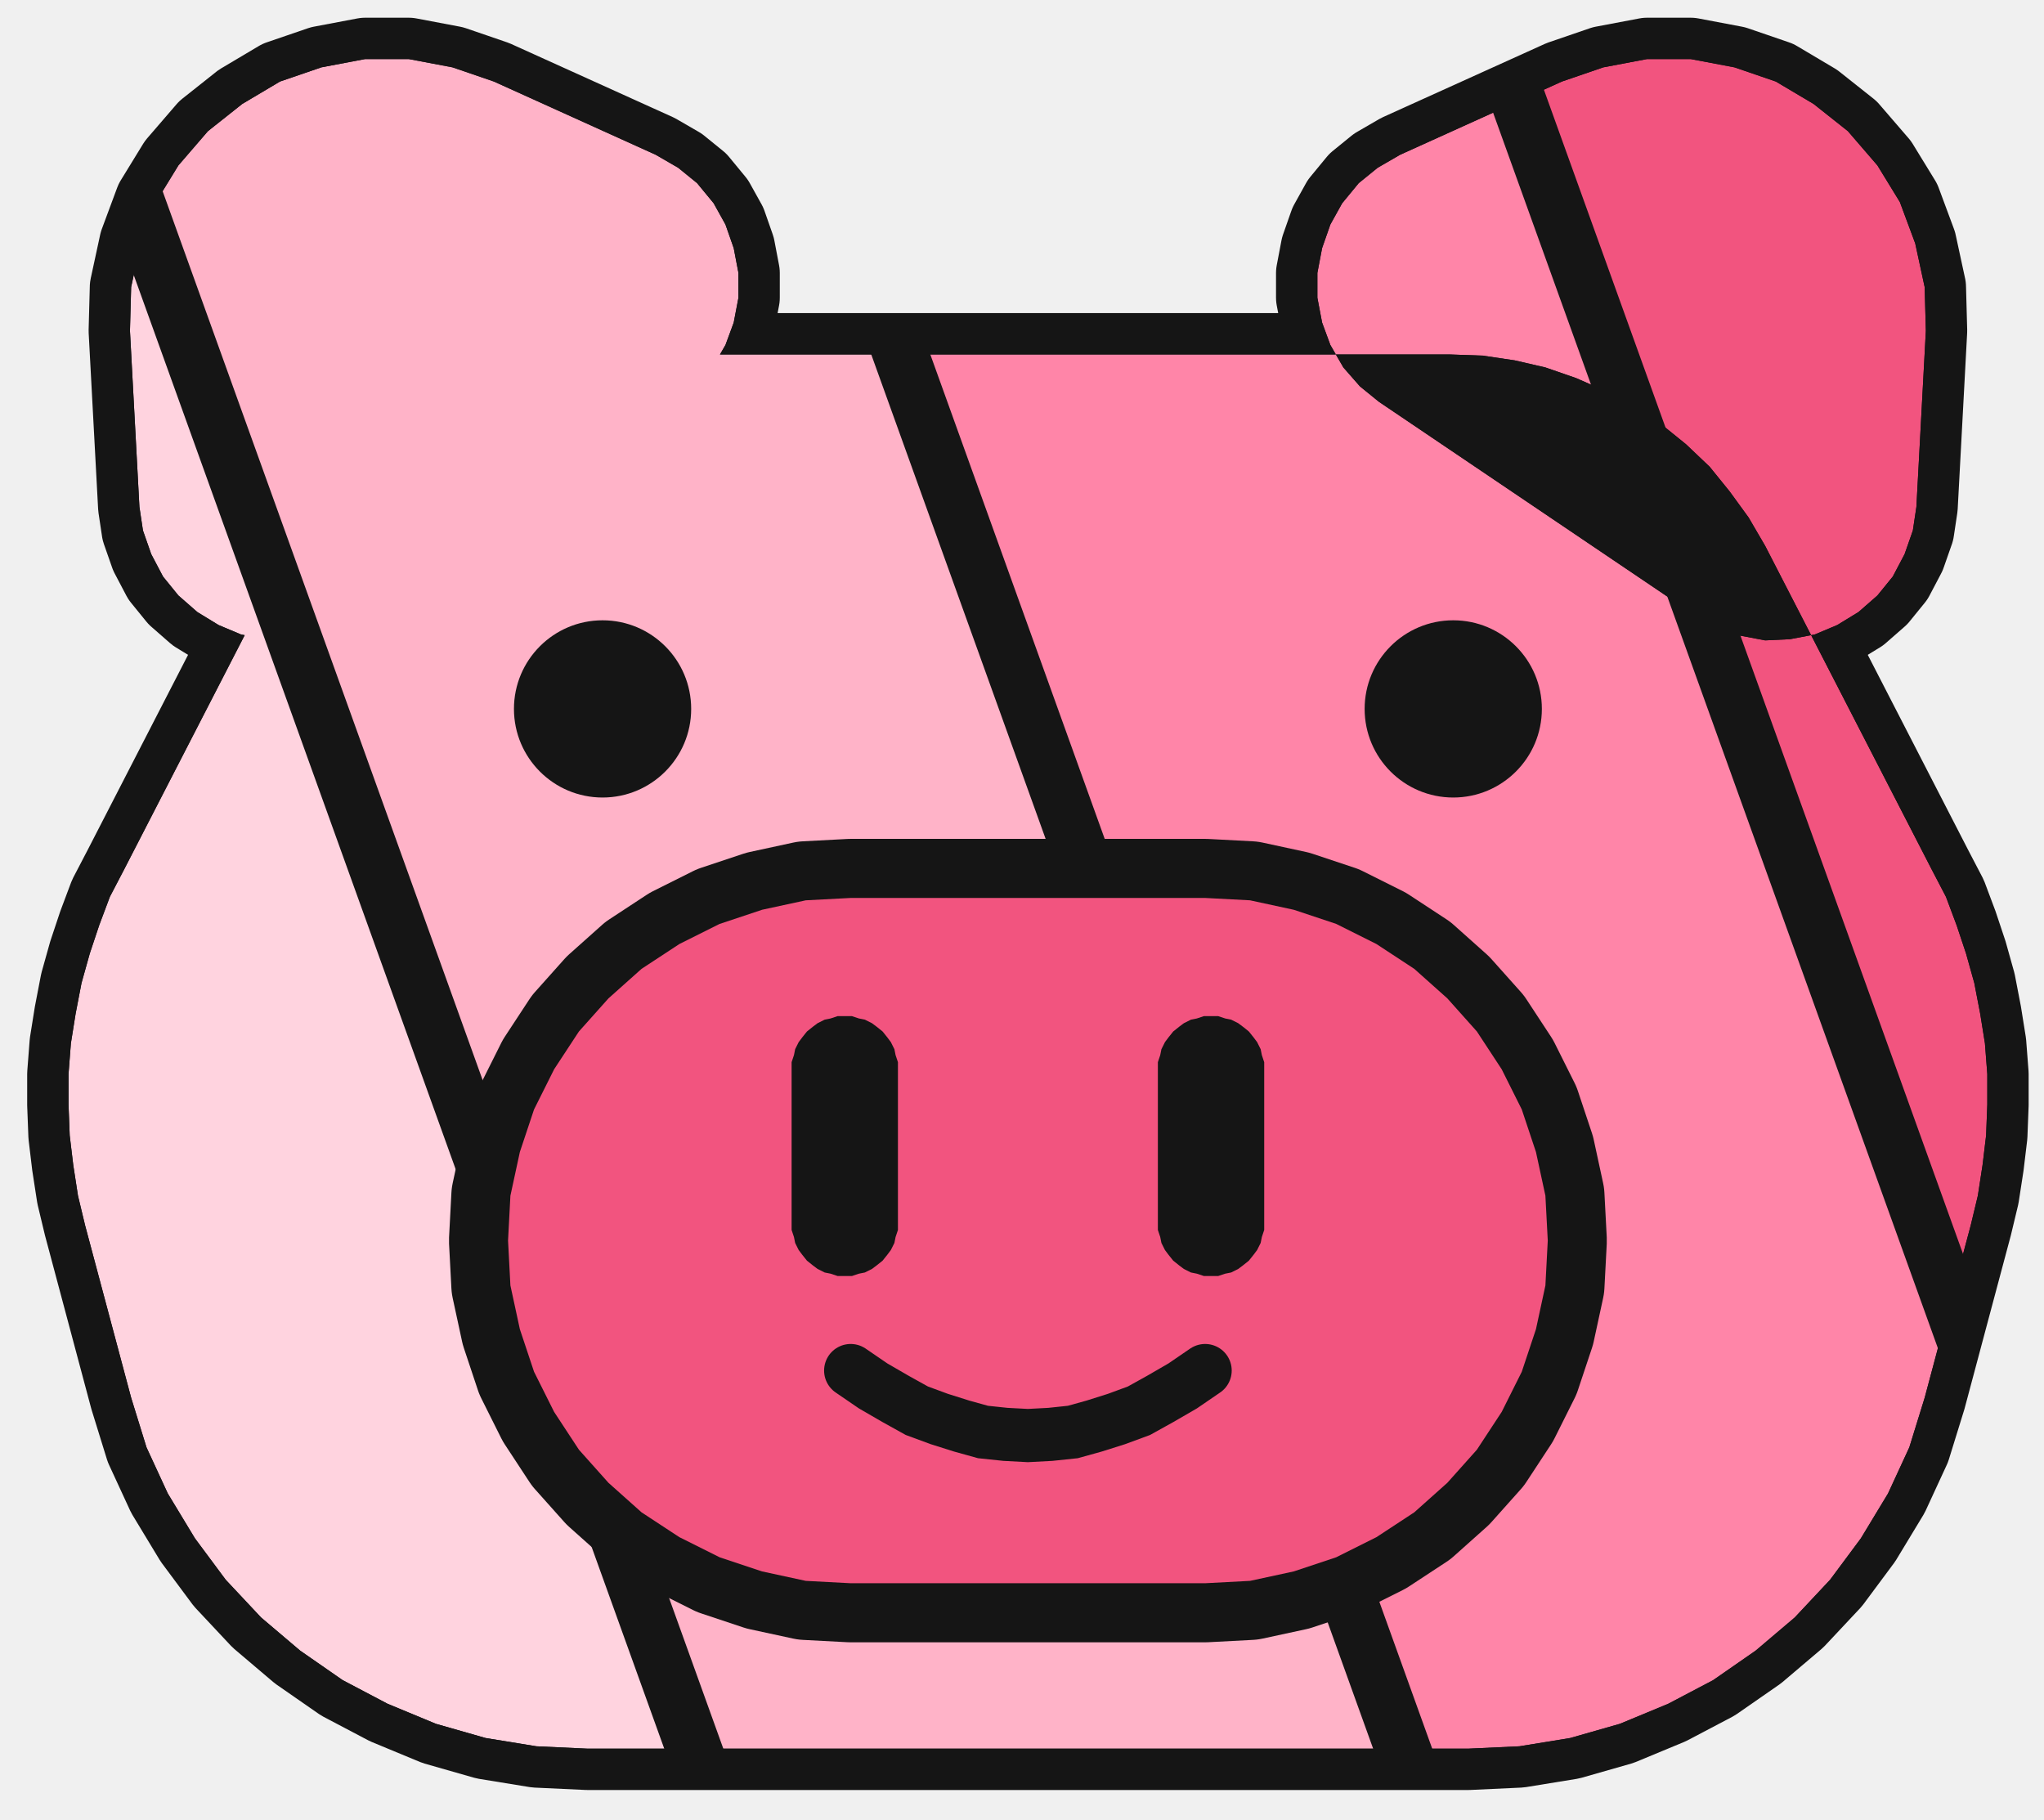
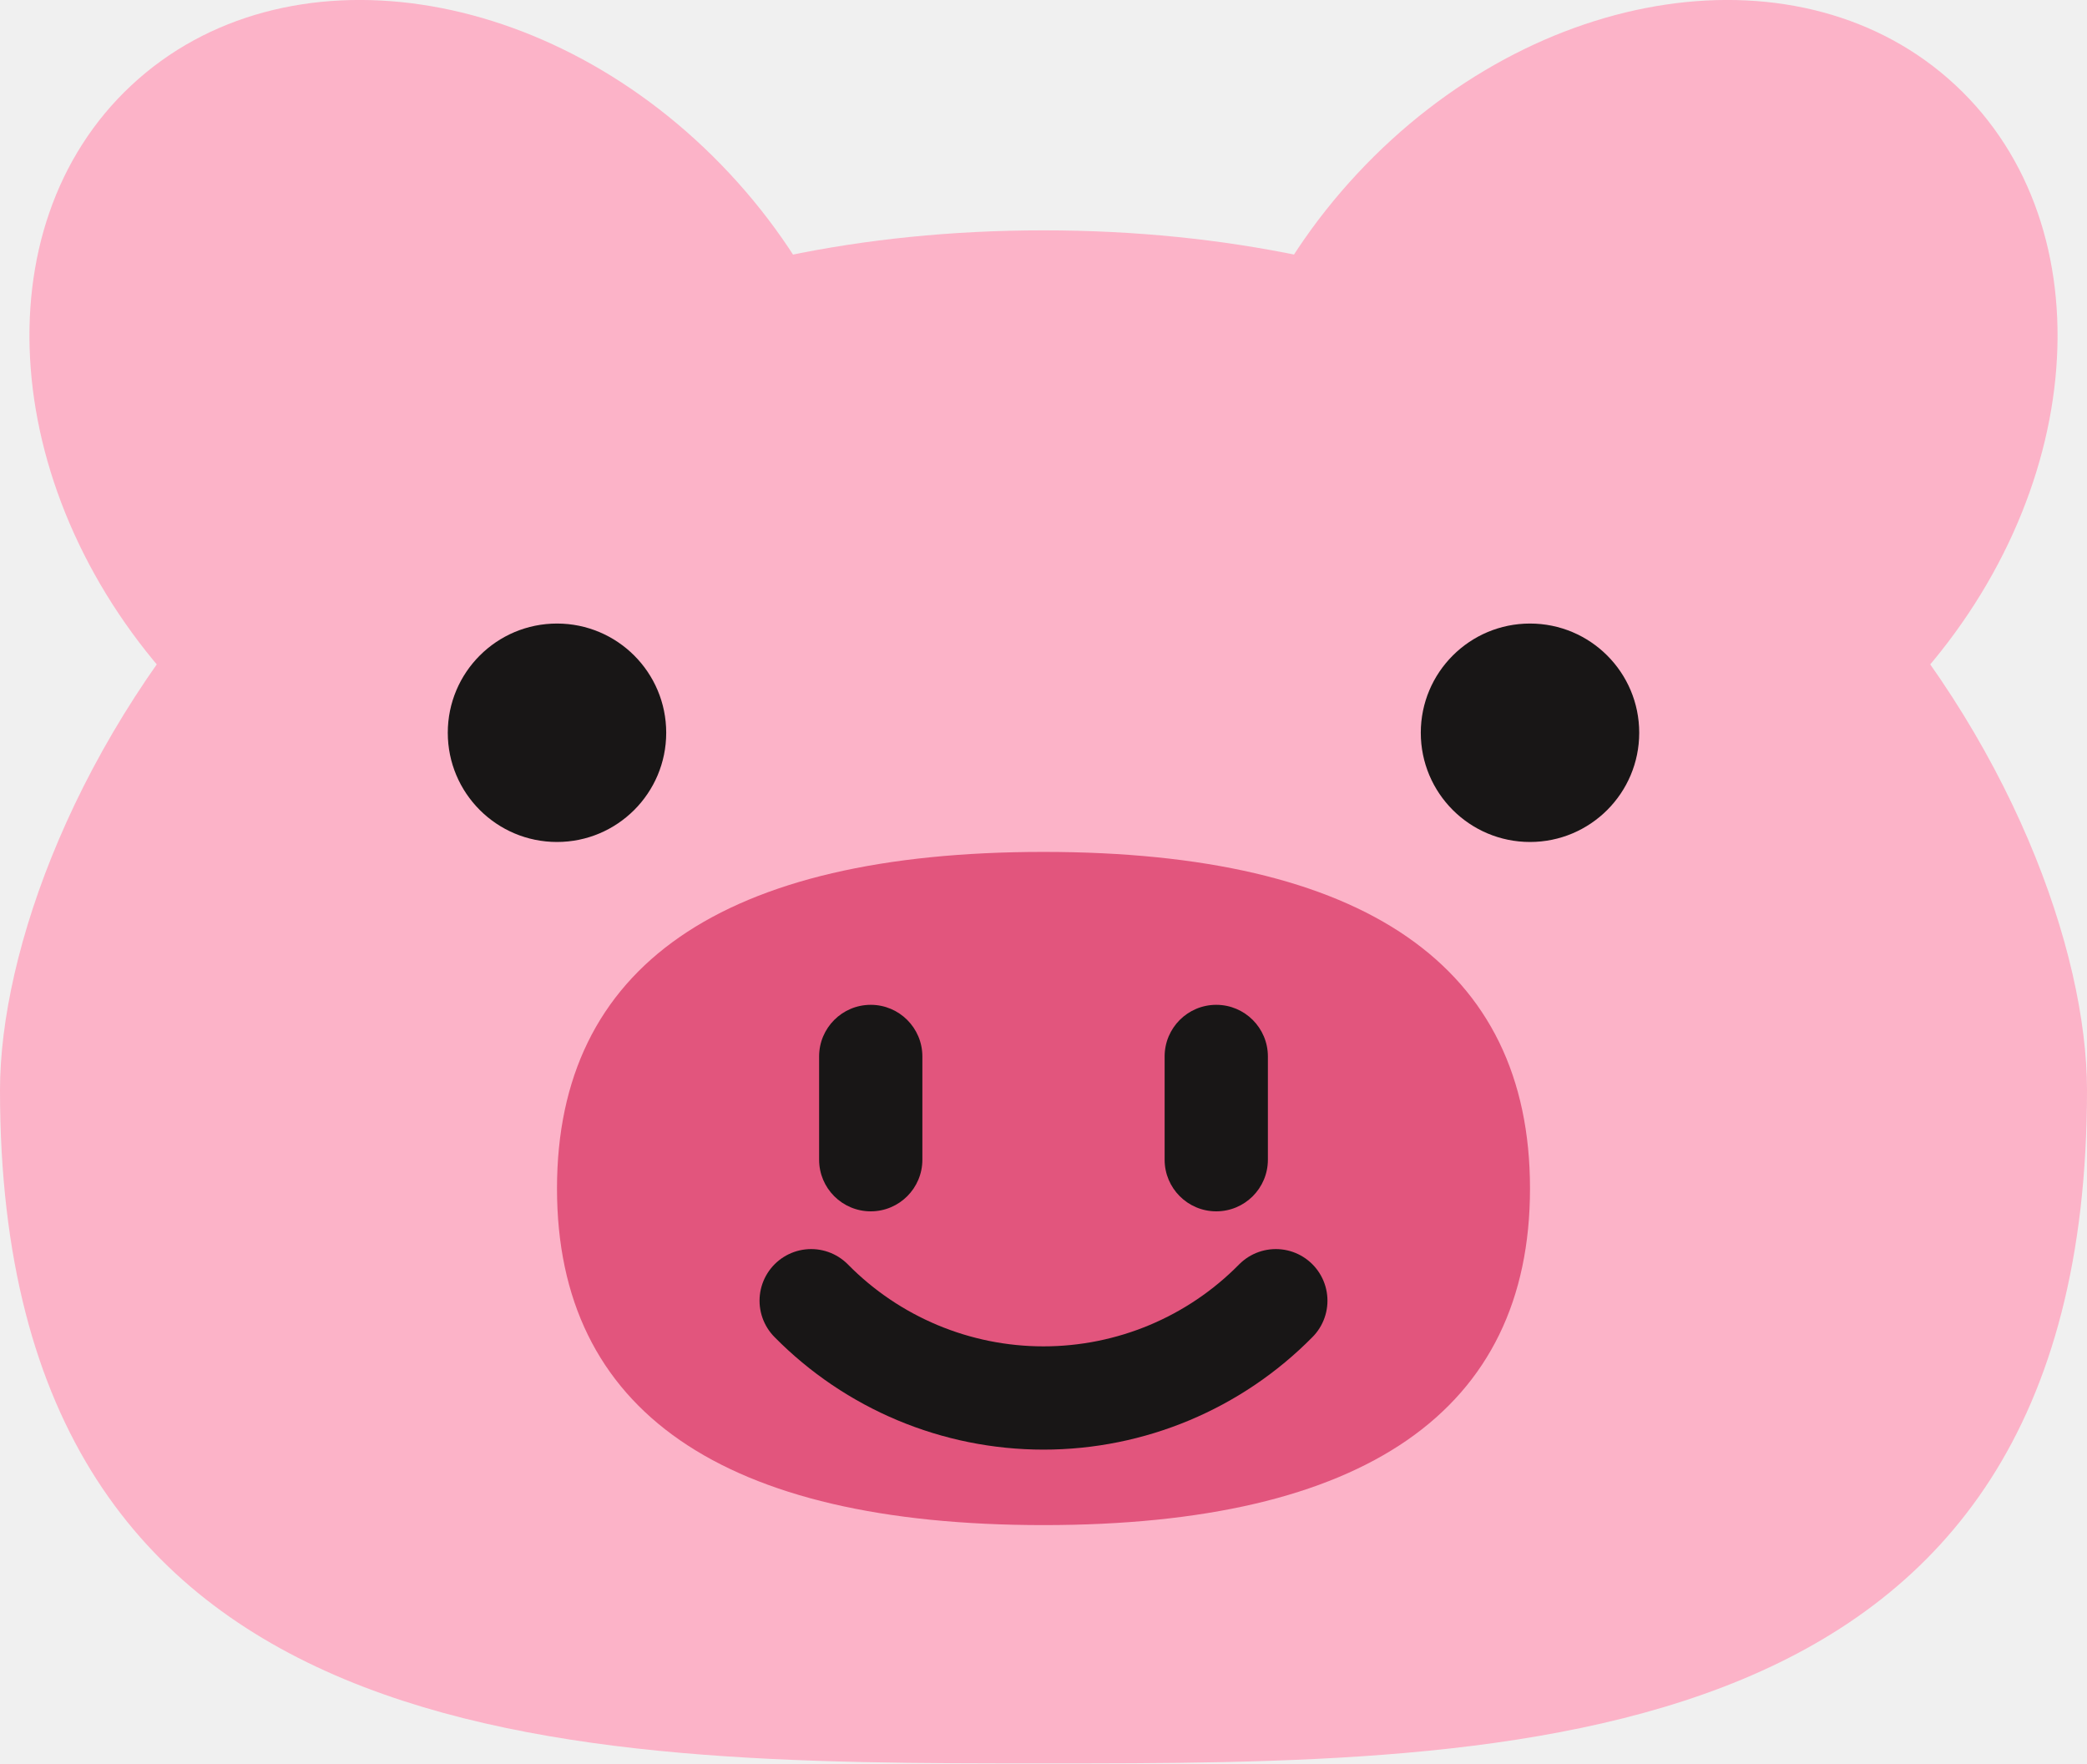
- <svg xmlns="http://www.w3.org/2000/svg" viewBox="13 24 173 154" role="img" aria-label="Quiekel">
-   <defs>
-     <clipPath id="head">
-       <path d="M 37.6 70.2 L 39.0 67.8 L 40.6 65.6 L 42.3 63.5 L 44.3 61.6 L 46.4 59.9 L 48.7 58.4 L 51.1 57.1 L 53.6 56.0 L 56.2 55.1 L 58.8 54.5 L 61.5 54.1 L 64.3 54.0 L 135.7 54.0 L 138.5 54.1 L 141.2 54.5 L 143.8 55.1 L 146.4 56.0 L 148.9 57.1 L 151.3 58.4 L 153.6 59.9 L 155.7 61.6 L 157.7 63.5 L 159.4 65.6 L 161.0 67.8 L 162.4 70.2 L 176.5 97.6 L 177.7 99.9 L 178.6 102.3 L 179.4 104.7 L 180.1 107.2 L 180.6 109.8 L 181.0 112.3 L 181.2 114.9 L 181.2 117.5 L 181.1 120.1 L 180.8 122.6 L 180.4 125.2 L 179.8 127.7 L 175.9 142.3 L 174.6 146.5 L 172.8 150.4 L 170.5 154.2 L 167.9 157.7 L 164.9 160.9 L 161.6 163.7 L 158.0 166.2 L 154.2 168.2 L 150.1 169.9 L 145.9 171.1 L 141.6 171.8 L 137.3 172.0 L 62.7 172.0 L 58.4 171.8 L 54.1 171.1 L 49.9 169.9 L 45.8 168.2 L 42.0 166.2 L 38.4 163.7 L 35.1 160.9 L 32.1 157.7 L 29.5 154.2 L 27.2 150.4 L 25.4 146.5 L 24.1 142.3 L 20.2 127.7 L 19.6 125.2 L 19.2 122.6 L 18.9 120.1 L 18.8 117.5 L 18.8 114.9 L 19.0 112.3 L 19.4 109.8 L 19.9 107.2 L 20.6 104.7 L 21.4 102.3 L 22.3 99.9 L 23.5 97.6 Z" />
-       <path d="M 43.5 76.1 L 41.7 77.1 L 39.7 77.8 L 37.6 78.2 L 35.5 78.1 L 33.4 77.7 L 31.5 76.9 L 29.7 75.8 L 28.1 74.4 L 26.8 72.8 L 25.8 70.9 L 25.1 68.9 L 24.8 66.9 L 24.0 52.0 L 24.1 48.3 L 24.9 44.6 L 26.2 41.1 L 28.1 38.0 L 30.6 35.1 L 33.5 32.8 L 36.7 30.9 L 40.2 29.7 L 43.9 29.0 L 47.6 29.0 L 51.3 29.7 L 54.8 30.9 L 68.5 37.1 L 70.4 38.2 L 72.0 39.5 L 73.4 41.2 L 74.4 43.0 L 75.1 45.0 L 75.5 47.1 L 75.5 49.2 L 75.1 51.3 L 74.4 53.2 L 73.3 55.1 L 71.9 56.7 L 70.3 58.0 Z" />
-       <path d="M 156.5 76.1 L 158.3 77.1 L 160.3 77.8 L 162.4 78.2 L 164.5 78.1 L 166.6 77.7 L 168.5 76.9 L 170.3 75.8 L 171.9 74.4 L 173.2 72.8 L 174.2 70.9 L 174.9 68.9 L 175.2 66.9 L 176.0 52.0 L 175.9 48.3 L 175.1 44.6 L 173.8 41.1 L 171.9 38.0 L 169.4 35.1 L 166.5 32.8 L 163.3 30.9 L 159.8 29.7 L 156.1 29.0 L 152.4 29.0 L 148.7 29.7 L 145.2 30.9 L 131.5 37.1 L 129.6 38.2 L 128.0 39.5 L 126.6 41.2 L 125.6 43.0 L 124.9 45.0 L 124.5 47.1 L 124.5 49.2 L 124.9 51.3 L 125.6 53.2 L 126.7 55.1 L 128.1 56.7 L 129.7 58.0 Z" />
-     </clipPath>
-     <mask id="snout-gap" maskUnits="userSpaceOnUse" x="13" y="24" width="173" height="154">
-       <rect x="13" y="24" width="173" height="154" fill="white" />
-       <path d="M 56.0 129.0 L 56.2 125.2 L 57.0 121.5 L 58.2 117.9 L 59.9 114.5 L 62.0 111.3 L 64.5 108.5 L 67.3 106.0 L 70.5 103.9 L 73.9 102.2 L 77.5 101.0 L 81.2 100.2 L 85.0 100.0 L 115.0 100.0 L 118.8 100.2 L 122.5 101.0 L 126.1 102.2 L 129.5 103.9 L 132.7 106.0 L 135.5 108.5 L 138.0 111.3 L 140.1 114.5 L 141.8 117.9 L 143.0 121.5 L 143.8 125.2 L 144.0 129.0 L 144.0 129.0 L 143.8 132.8 L 143.0 136.5 L 141.8 140.1 L 140.1 143.5 L 138.0 146.7 L 135.5 149.5 L 132.7 152.0 L 129.5 154.1 L 126.1 155.8 L 122.5 157.0 L 118.8 157.8 L 115.0 158.0 L 85.0 158.0 L 81.2 157.8 L 77.5 157.0 L 73.9 155.8 L 70.5 154.1 L 67.3 152.0 L 64.5 149.5 L 62.0 146.7 L 59.9 143.5 L 58.2 140.1 L 57.0 136.5 L 56.2 132.8 L 56.0 129.0 Z" fill="black" stroke="black" stroke-width="10" stroke-linejoin="round" />
-     </mask>
-   </defs>
-   <path d="M 37.6 70.2 L 39.0 67.8 L 40.6 65.6 L 42.3 63.5 L 44.3 61.6 L 46.4 59.9 L 48.7 58.4 L 51.1 57.1 L 53.6 56.0 L 56.2 55.1 L 58.8 54.5 L 61.5 54.1 L 64.3 54.0 L 135.7 54.0 L 138.5 54.1 L 141.2 54.5 L 143.8 55.1 L 146.4 56.0 L 148.9 57.1 L 151.3 58.4 L 153.6 59.9 L 155.7 61.6 L 157.7 63.5 L 159.4 65.6 L 161.0 67.8 L 162.4 70.2 L 176.5 97.6 L 177.7 99.9 L 178.6 102.3 L 179.4 104.7 L 180.1 107.2 L 180.6 109.8 L 181.0 112.3 L 181.2 114.9 L 181.2 117.5 L 181.1 120.1 L 180.8 122.6 L 180.4 125.2 L 179.8 127.7 L 175.9 142.3 L 174.6 146.5 L 172.8 150.4 L 170.5 154.2 L 167.9 157.7 L 164.9 160.9 L 161.6 163.7 L 158.0 166.2 L 154.2 168.2 L 150.1 169.9 L 145.9 171.1 L 141.6 171.8 L 137.3 172.0 L 62.7 172.0 L 58.4 171.8 L 54.1 171.1 L 49.9 169.9 L 45.8 168.2 L 42.0 166.2 L 38.4 163.7 L 35.1 160.9 L 32.1 157.7 L 29.5 154.2 L 27.2 150.4 L 25.4 146.5 L 24.1 142.3 L 20.2 127.7 L 19.6 125.2 L 19.2 122.6 L 18.9 120.1 L 18.8 117.5 L 18.8 114.9 L 19.0 112.3 L 19.4 109.8 L 19.9 107.2 L 20.6 104.7 L 21.4 102.3 L 22.3 99.9 L 23.5 97.6 Z" fill="#151515" stroke="#151515" stroke-width="7.0" stroke-linejoin="round" />
-   <path d="M 43.5 76.1 L 41.7 77.1 L 39.7 77.8 L 37.6 78.2 L 35.5 78.1 L 33.4 77.7 L 31.5 76.9 L 29.7 75.8 L 28.1 74.4 L 26.8 72.8 L 25.8 70.9 L 25.1 68.9 L 24.8 66.9 L 24.0 52.0 L 24.1 48.3 L 24.9 44.6 L 26.2 41.1 L 28.1 38.0 L 30.6 35.1 L 33.5 32.8 L 36.7 30.9 L 40.2 29.7 L 43.9 29.0 L 47.6 29.0 L 51.3 29.7 L 54.8 30.9 L 68.5 37.1 L 70.4 38.2 L 72.0 39.5 L 73.4 41.2 L 74.4 43.0 L 75.1 45.0 L 75.5 47.1 L 75.5 49.2 L 75.1 51.3 L 74.4 53.2 L 73.3 55.1 L 71.9 56.7 L 70.3 58.0 Z" fill="#151515" stroke="#151515" stroke-width="7.0" stroke-linejoin="round" />
-   <path d="M 156.5 76.1 L 158.3 77.1 L 160.3 77.8 L 162.4 78.2 L 164.5 78.1 L 166.6 77.7 L 168.5 76.9 L 170.3 75.8 L 171.9 74.4 L 173.2 72.8 L 174.2 70.9 L 174.9 68.9 L 175.2 66.9 L 176.0 52.0 L 175.9 48.3 L 175.1 44.6 L 173.8 41.1 L 171.9 38.0 L 169.4 35.1 L 166.5 32.8 L 163.3 30.9 L 159.8 29.7 L 156.1 29.0 L 152.4 29.0 L 148.7 29.7 L 145.2 30.9 L 131.5 37.1 L 129.6 38.2 L 128.0 39.5 L 126.6 41.2 L 125.6 43.0 L 124.9 45.0 L 124.5 47.1 L 124.5 49.2 L 124.9 51.3 L 125.6 53.2 L 126.7 55.1 L 128.1 56.7 L 129.7 58.0 Z" fill="#151515" stroke="#151515" stroke-width="7.0" stroke-linejoin="round" />
-   <path d="M 56.0 129.0 L 56.2 125.2 L 57.0 121.5 L 58.2 117.9 L 59.9 114.5 L 62.0 111.3 L 64.5 108.5 L 67.3 106.0 L 70.5 103.9 L 73.9 102.2 L 77.5 101.0 L 81.2 100.2 L 85.0 100.0 L 115.0 100.0 L 118.8 100.2 L 122.5 101.0 L 126.1 102.2 L 129.5 103.9 L 132.7 106.0 L 135.5 108.5 L 138.0 111.3 L 140.1 114.5 L 141.8 117.9 L 143.0 121.5 L 143.8 125.2 L 144.0 129.0 L 144.0 129.0 L 143.8 132.8 L 143.0 136.5 L 141.8 140.1 L 140.1 143.5 L 138.0 146.7 L 135.5 149.5 L 132.7 152.0 L 129.5 154.1 L 126.1 155.8 L 122.5 157.0 L 118.8 157.8 L 115.0 158.0 L 85.0 158.0 L 81.2 157.8 L 77.5 157.0 L 73.9 155.8 L 70.5 154.1 L 67.3 152.0 L 64.5 149.5 L 62.0 146.7 L 59.9 143.5 L 58.2 140.1 L 57.0 136.5 L 56.2 132.8 L 56.0 129.0 Z" fill="#151515" stroke="#151515" stroke-width="7.0" stroke-linejoin="round" />
-   <g clip-path="url(#head)" mask="url(#snout-gap)">
-     <path d="M -1037.4 -20.0 L 0.1 -20.0 L 79.3 200.0 L -958.2 200.0 Z" fill="#ffd3df" />
-     <path d="M 5.1 -20.0 L 60.1 -20.0 L 139.3 200.0 L 84.3 200.0 Z" fill="#ffb3c8" />
-     <path d="M 65.1 -20.0 L 120.1 -20.0 L 199.3 200.0 L 144.3 200.0 Z" fill="#ff85a8" />
-     <path d="M 125.1 -20.0 L 962.6 -20.0 L 1041.8 200.0 L 204.3 200.0 Z" fill="#f2547f" />
+ <svg xmlns="http://www.w3.org/2000/svg" viewBox="101 197 1051 888" role="img" aria-label="Quiekel">
+   <g fill="#fcb3c8">
+     <ellipse cx="329.5" cy="414" rx="238" ry="190" transform="rotate(47 329.5 414)" />
+     <ellipse cx="923.5" cy="414" rx="238" ry="190" transform="rotate(-47 923.5 414)" />
+     <path d="M626.5 313C253.5 313 101 607 101 746C101 1085 388.5 1085 626.5 1085C864.5 1085 1152 1085 1152 746C1152 607 999.5 313 626.5 313Z" />
  </g>
-   <path d="M 56.0 129.0 L 56.2 125.2 L 57.0 121.5 L 58.2 117.9 L 59.9 114.5 L 62.0 111.3 L 64.5 108.5 L 67.3 106.0 L 70.5 103.9 L 73.9 102.2 L 77.5 101.0 L 81.2 100.2 L 85.0 100.0 L 115.0 100.0 L 118.8 100.2 L 122.5 101.0 L 126.1 102.2 L 129.5 103.9 L 132.7 106.0 L 135.5 108.5 L 138.0 111.3 L 140.1 114.5 L 141.8 117.9 L 143.0 121.5 L 143.8 125.2 L 144.0 129.0 L 144.0 129.0 L 143.8 132.8 L 143.0 136.5 L 141.8 140.1 L 140.1 143.5 L 138.0 146.7 L 135.5 149.5 L 132.7 152.0 L 129.5 154.1 L 126.1 155.8 L 122.5 157.0 L 118.8 157.8 L 115.0 158.0 L 85.0 158.0 L 81.2 157.8 L 77.5 157.0 L 73.9 155.8 L 70.5 154.1 L 67.3 152.0 L 64.5 149.5 L 62.0 146.7 L 59.9 143.5 L 58.2 140.1 L 57.0 136.5 L 56.2 132.8 L 56.0 129.0 Z" fill="#f2547f" />
-   <path d="M 80.0 114.5 L 80.0 113.9 L 80.2 113.3 L 80.3 112.8 L 80.6 112.2 L 80.9 111.8 L 81.3 111.3 L 81.8 110.9 L 82.2 110.6 L 82.8 110.3 L 83.3 110.2 L 83.9 110.0 L 84.5 110.0 L 84.5 110.0 L 85.1 110.0 L 85.7 110.2 L 86.2 110.3 L 86.8 110.6 L 87.2 110.9 L 87.7 111.3 L 88.1 111.8 L 88.4 112.2 L 88.7 112.8 L 88.8 113.3 L 89.0 113.9 L 89.0 114.5 L 89.0 127.5 L 89.0 128.1 L 88.8 128.7 L 88.7 129.2 L 88.4 129.8 L 88.1 130.2 L 87.7 130.7 L 87.2 131.1 L 86.8 131.4 L 86.2 131.7 L 85.7 131.8 L 85.1 132.0 L 84.5 132.0 L 84.5 132.0 L 83.9 132.0 L 83.3 131.8 L 82.8 131.7 L 82.2 131.4 L 81.8 131.1 L 81.3 130.7 L 80.9 130.2 L 80.6 129.8 L 80.3 129.2 L 80.2 128.7 L 80.0 128.1 L 80.0 127.5 Z" fill="#151515" />
-   <path d="M 111.0 114.5 L 111.0 113.9 L 111.2 113.3 L 111.3 112.8 L 111.6 112.2 L 111.9 111.8 L 112.3 111.3 L 112.8 110.9 L 113.2 110.6 L 113.8 110.3 L 114.3 110.2 L 114.9 110.0 L 115.5 110.0 L 115.5 110.0 L 116.1 110.0 L 116.7 110.2 L 117.2 110.3 L 117.8 110.6 L 118.2 110.9 L 118.7 111.3 L 119.1 111.8 L 119.4 112.2 L 119.7 112.8 L 119.8 113.3 L 120.0 113.9 L 120.0 114.5 L 120.0 127.5 L 120.0 128.1 L 119.8 128.7 L 119.7 129.2 L 119.4 129.8 L 119.1 130.2 L 118.7 130.7 L 118.2 131.1 L 117.8 131.4 L 117.2 131.7 L 116.7 131.8 L 116.1 132.0 L 115.5 132.0 L 115.5 132.0 L 114.9 132.0 L 114.3 131.8 L 113.8 131.7 L 113.2 131.4 L 112.8 131.1 L 112.3 130.7 L 111.9 130.2 L 111.6 129.8 L 111.3 129.2 L 111.2 128.7 L 111.0 128.1 L 111.0 127.5 Z" fill="#151515" />
-   <circle cx="64" cy="84" r="7.5" fill="#151515" />
-   <circle cx="136" cy="84" r="7.5" fill="#151515" />
-   <path d="M 85.0 140.0 L 86.9 141.3 L 88.8 142.4 L 90.6 143.4 L 92.5 144.1 L 94.4 144.7 L 96.2 145.2 L 98.1 145.4 L 100.0 145.5 L 101.9 145.4 L 103.8 145.2 L 105.6 144.7 L 107.5 144.1 L 109.4 143.4 L 111.2 142.4 L 113.1 141.3 L 115.0 140.0" fill="none" stroke="#151515" stroke-width="4.5" stroke-linecap="round" />
+   <path fill="#e2557d" d="M626.5 626C788.2 626 871.5 683.6 871.5 795.5C871.5 907.4 788.2 965 626.5 965C464.8 965 381.5 907.4 381.5 795.5C381.5 683.6 464.8 626 626.5 626Z" />
+   <g fill="#181616">
+     <circle cx="381.5" cy="566" r="55" />
+     <circle cx="871.5" cy="566" r="55" />
+     <rect x="513.5" y="703" width="52" height="104" rx="26" />
+     <rect x="687.5" y="703" width="52" height="104" rx="26" />
+   </g>
+   <path d="M509.5 852A164.2 164.2 0 0 0 743.5 852" fill="none" stroke="#181616" stroke-width="52" stroke-linecap="round" />
</svg>
